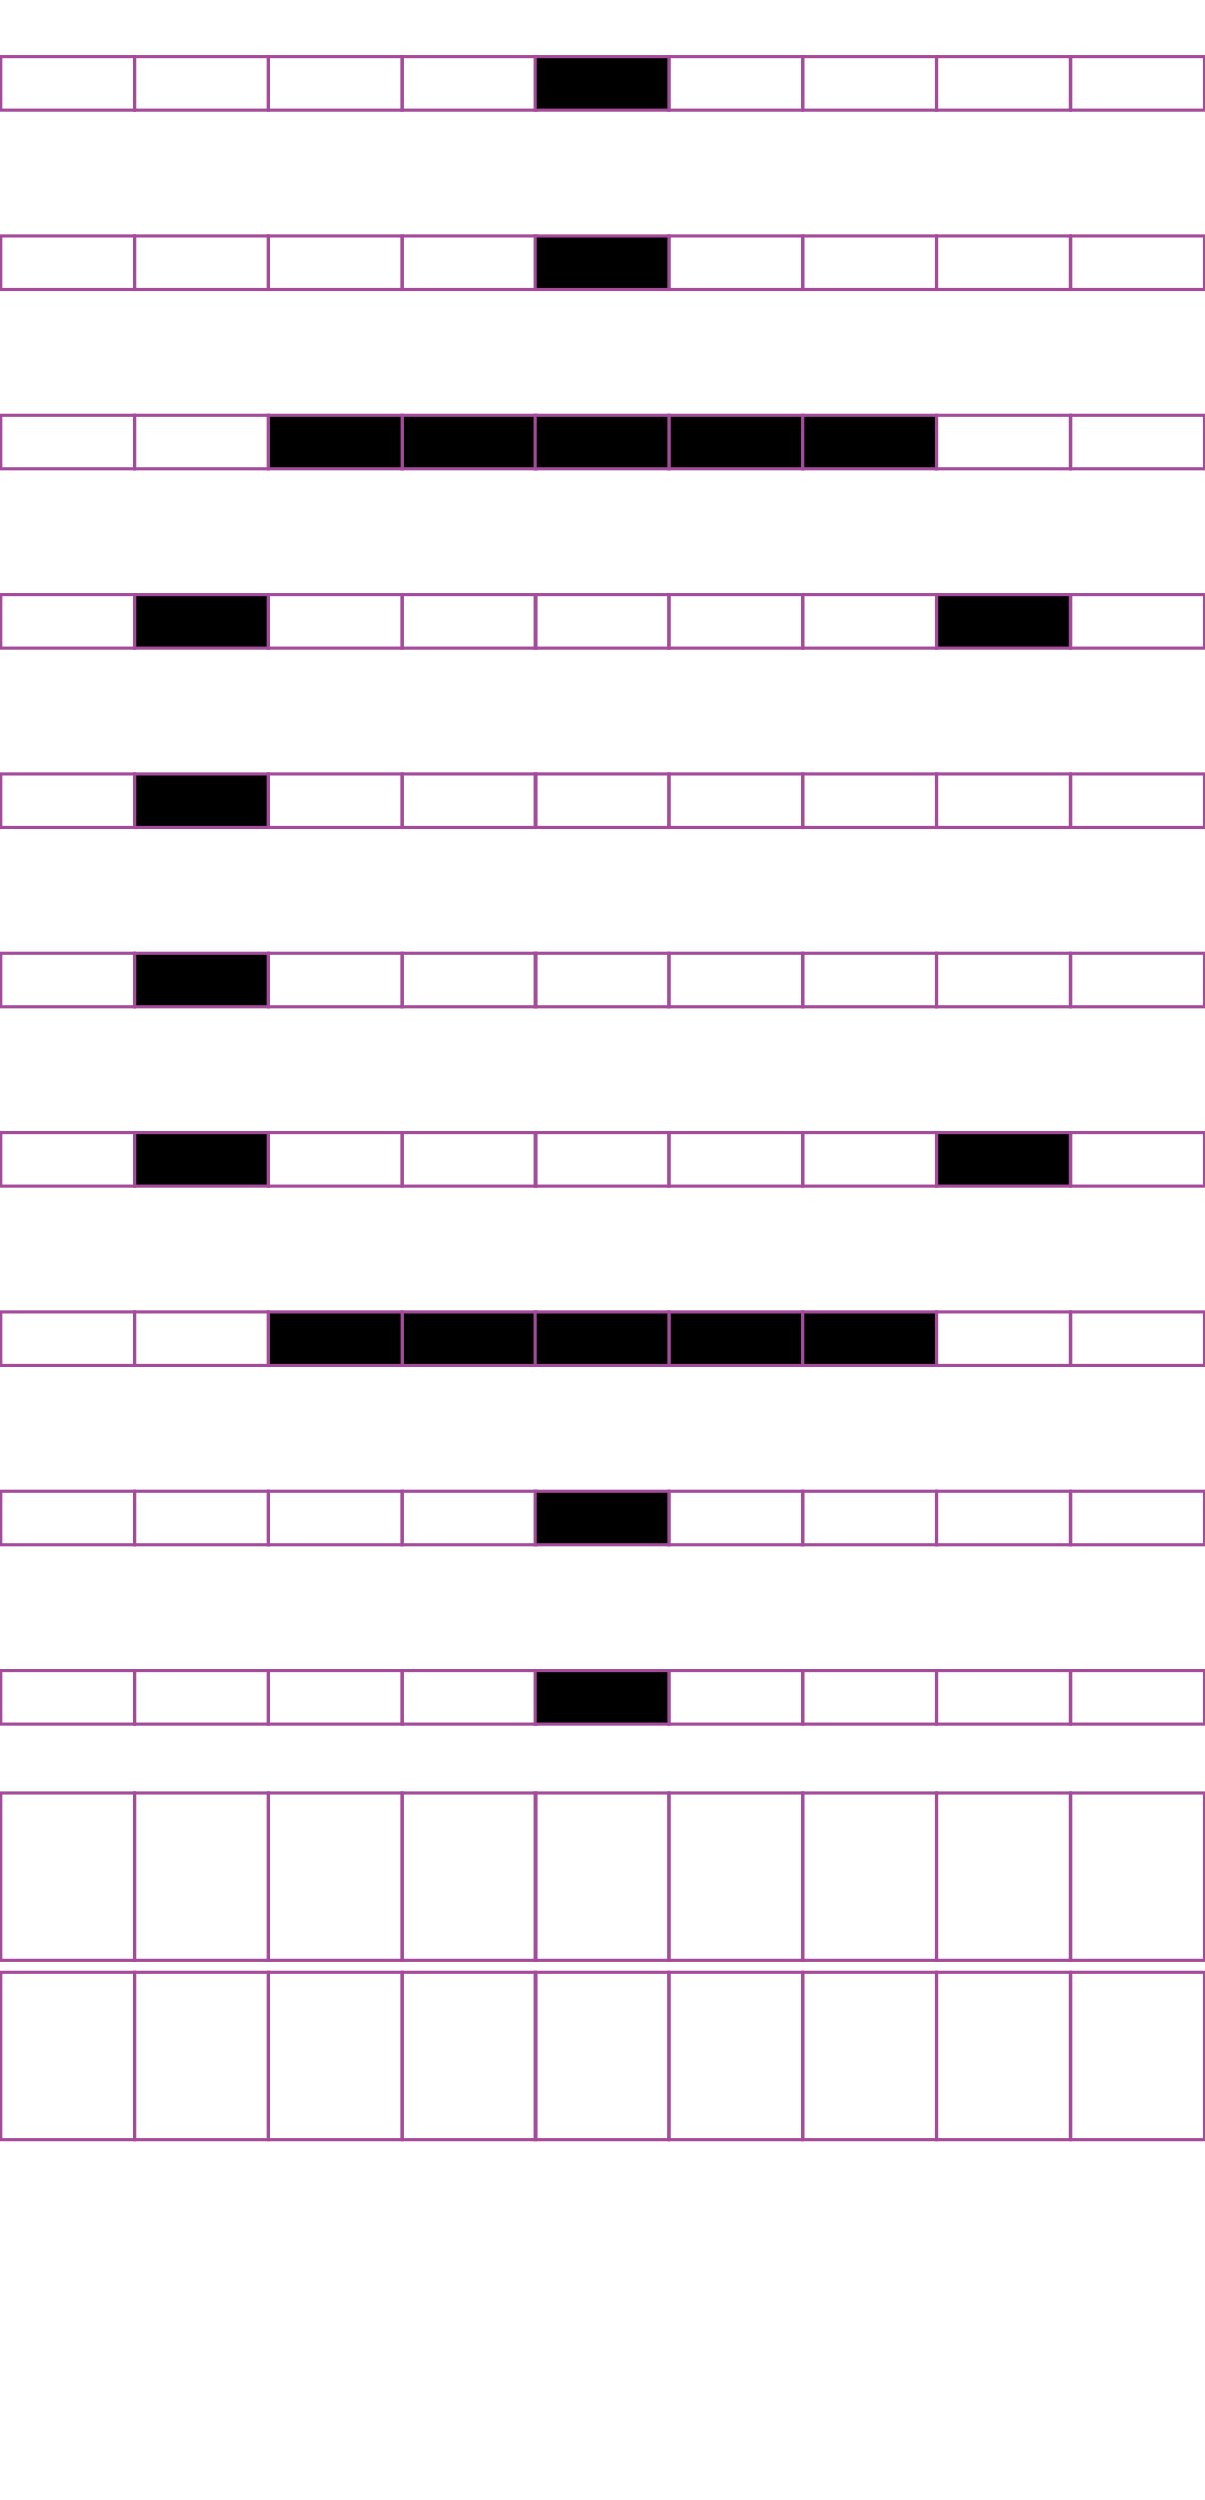
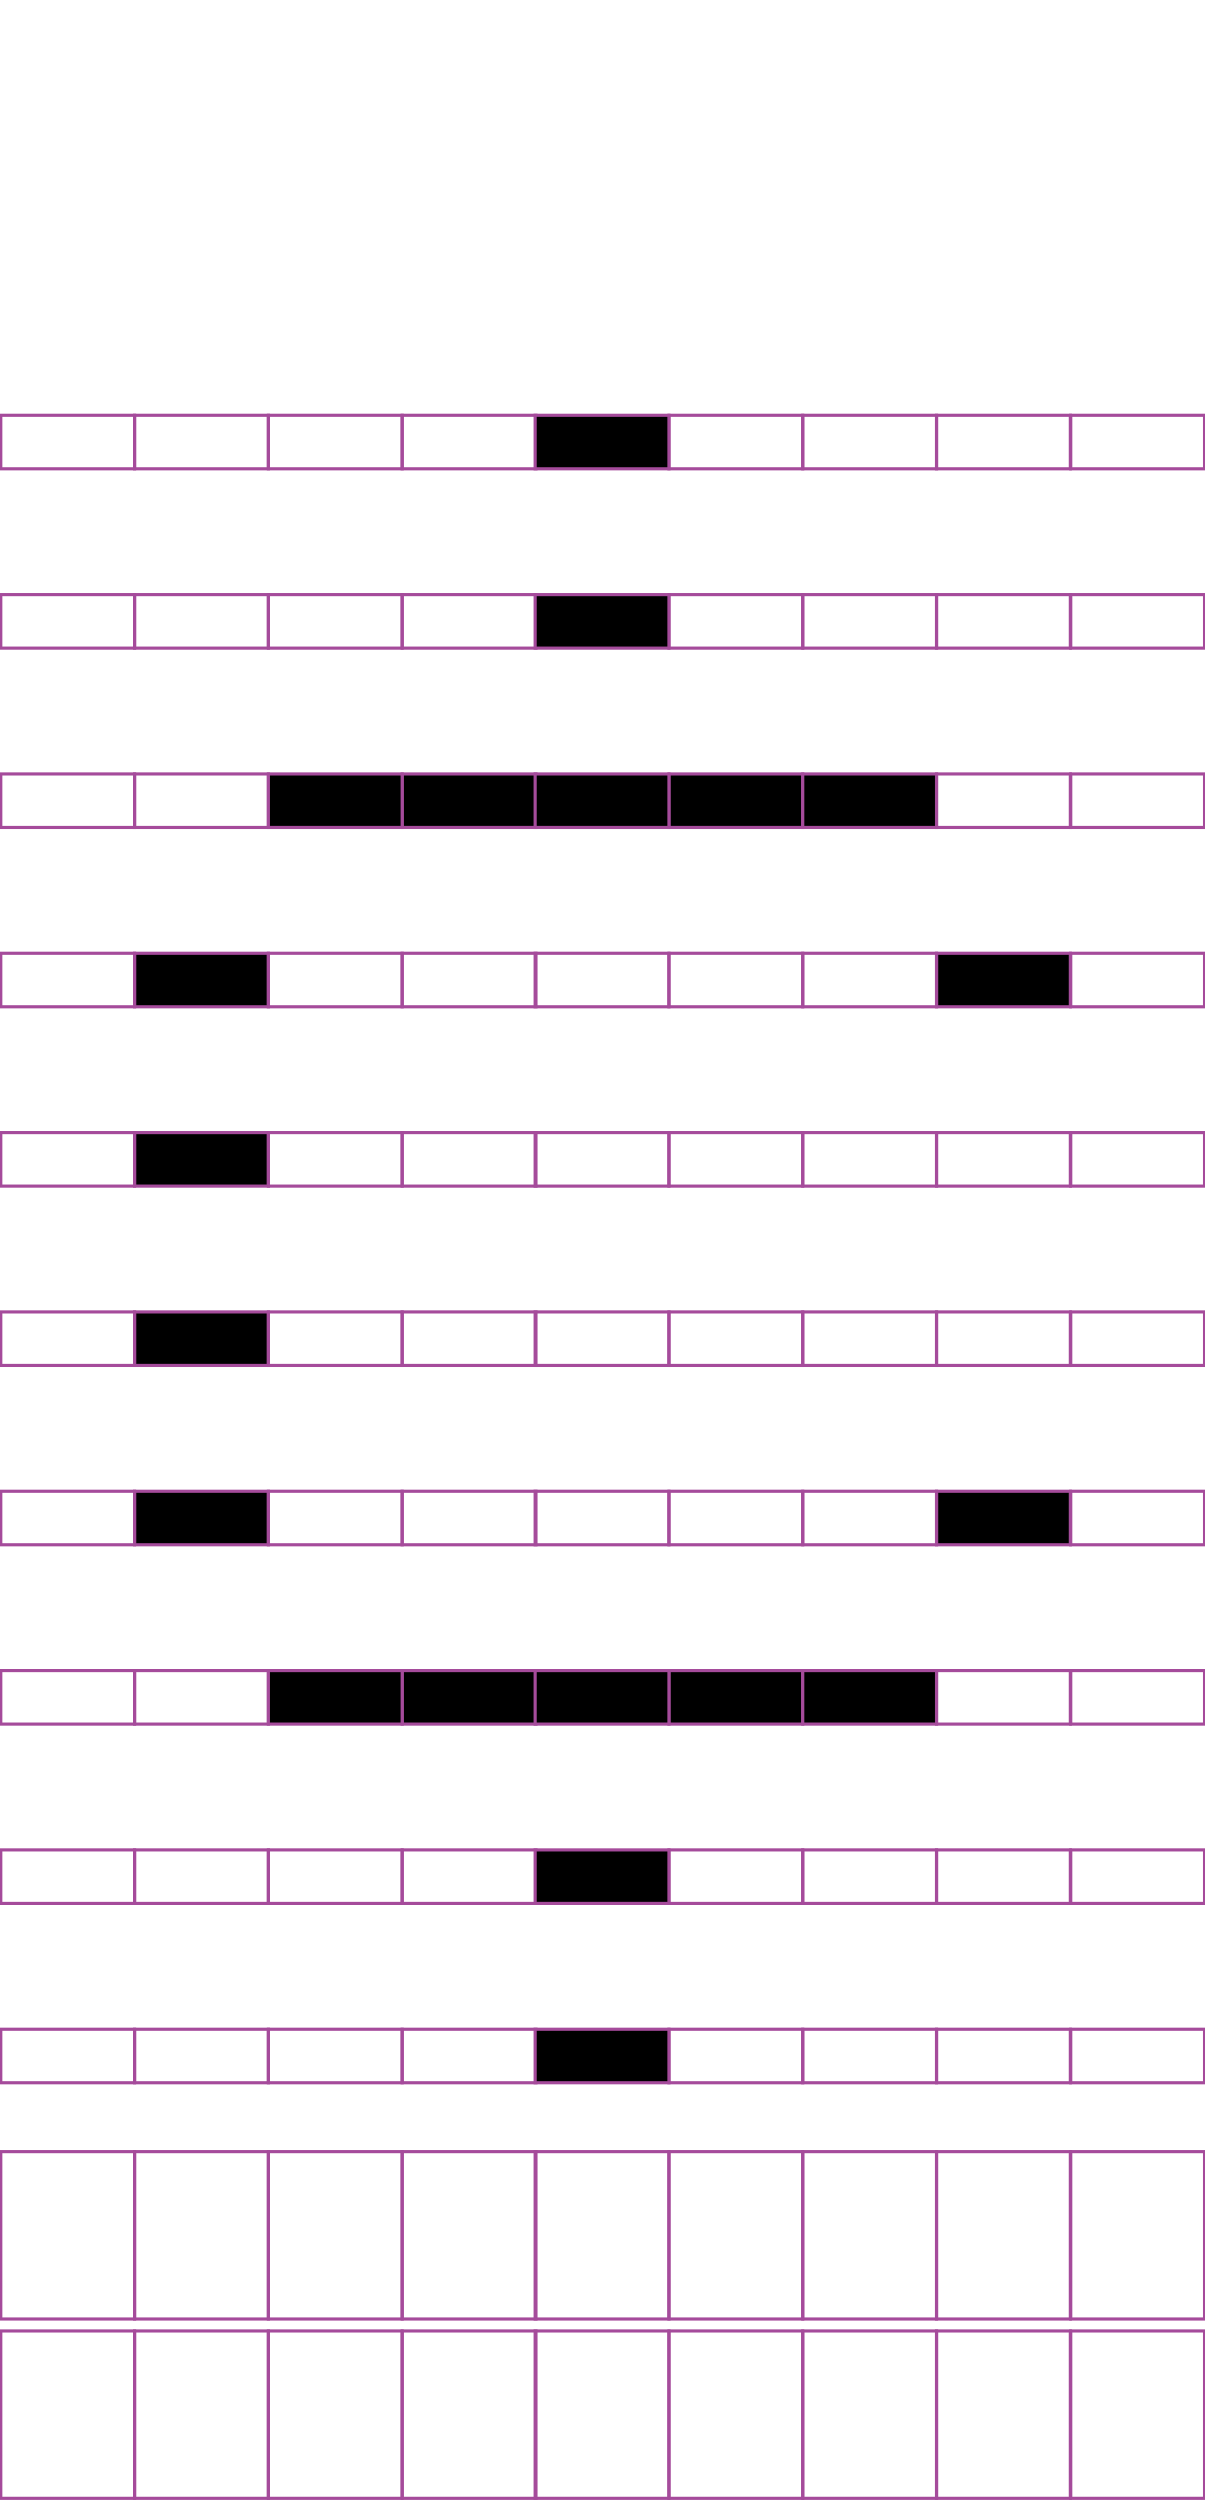
<svg xmlns="http://www.w3.org/2000/svg" version="1.1" id="Layer_1" x="0px" y="0px" width="382.68px" height="794.488px" viewBox="0 0 382.68 794.488" enable-background="new 0 0 382.68 794.488" xml:space="preserve">
-   <rect x="42.768" y="17.996" fill="none" stroke="#A54B9B" stroke-miterlimit="10" width="42.521" height="17.008" />
-   <rect x="0.248" y="17.996" fill="none" stroke="#A54B9B" stroke-miterlimit="10" width="42.52" height="17.008" />
-   <rect x="127.809" y="17.996" fill="none" stroke="#A54B9B" stroke-miterlimit="10" width="42.521" height="17.008" />
-   <rect x="85.289" y="17.996" fill="none" stroke="#A54B9B" stroke-miterlimit="10" width="42.52" height="17.008" />
-   <rect x="212.586" y="17.996" fill="none" stroke="#A54B9B" stroke-miterlimit="10" width="42.52" height="17.008" />
-   <rect x="170.066" y="17.996" stroke="#A54B9B" stroke-miterlimit="10" width="42.521" height="17.008" />
-   <rect x="297.627" y="17.996" fill="none" stroke="#A54B9B" stroke-miterlimit="10" width="42.52" height="17.008" />
-   <rect x="255.106" y="17.996" fill="none" stroke="#A54B9B" stroke-miterlimit="10" width="42.521" height="17.008" />
-   <rect x="340.278" y="17.996" fill="none" stroke="#A54B9B" stroke-miterlimit="10" width="42.521" height="17.008" />
-   <rect x="42.768" y="74.984" fill="none" stroke="#A54B9B" stroke-miterlimit="10" width="42.521" height="17.01" />
-   <rect x="0.248" y="74.984" fill="none" stroke="#A54B9B" stroke-miterlimit="10" width="42.52" height="17.01" />
-   <rect x="127.809" y="74.984" fill="none" stroke="#A54B9B" stroke-miterlimit="10" width="42.521" height="17.01" />
-   <rect x="85.289" y="74.984" fill="none" stroke="#A54B9B" stroke-miterlimit="10" width="42.52" height="17.01" />
-   <rect x="212.586" y="74.984" fill="none" stroke="#A54B9B" stroke-miterlimit="10" width="42.52" height="17.01" />
-   <rect x="170.066" y="74.984" stroke="#A54B9B" stroke-miterlimit="10" width="42.521" height="17.01" />
-   <rect x="297.627" y="74.984" fill="none" stroke="#A54B9B" stroke-miterlimit="10" width="42.52" height="17.01" />
-   <rect x="255.106" y="74.984" fill="none" stroke="#A54B9B" stroke-miterlimit="10" width="42.521" height="17.01" />
-   <rect x="340.278" y="74.984" fill="none" stroke="#A54B9B" stroke-miterlimit="10" width="42.521" height="17.01" />
  <rect x="42.768" y="131.975" fill="none" stroke="#A54B9B" stroke-miterlimit="10" width="42.521" height="17.008" />
  <rect x="0.248" y="131.975" fill="none" stroke="#A54B9B" stroke-miterlimit="10" width="42.52" height="17.008" />
-   <rect x="127.809" y="131.975" stroke="#A54B9B" stroke-miterlimit="10" width="42.521" height="17.008" />
-   <rect x="85.289" y="131.975" stroke="#A54B9B" stroke-miterlimit="10" width="42.52" height="17.008" />
-   <rect x="212.586" y="131.975" stroke="#A54B9B" stroke-miterlimit="10" width="42.52" height="17.008" />
+   <rect x="127.809" y="131.975" fill="none" stroke="#A54B9B" stroke-miterlimit="10" width="42.521" height="17.008" />
+   <rect x="85.289" y="131.975" fill="none" stroke="#A54B9B" stroke-miterlimit="10" width="42.52" height="17.008" />
+   <rect x="212.586" y="131.975" fill="none" stroke="#A54B9B" stroke-miterlimit="10" width="42.52" height="17.008" />
  <rect x="170.066" y="131.975" stroke="#A54B9B" stroke-miterlimit="10" width="42.521" height="17.008" />
  <rect x="297.627" y="131.975" fill="none" stroke="#A54B9B" stroke-miterlimit="10" width="42.52" height="17.008" />
-   <rect x="255.106" y="131.975" stroke="#A54B9B" stroke-miterlimit="10" width="42.521" height="17.008" />
+   <rect x="255.106" y="131.975" fill="none" stroke="#A54B9B" stroke-miterlimit="10" width="42.521" height="17.008" />
  <rect x="340.278" y="131.975" fill="none" stroke="#A54B9B" stroke-miterlimit="10" width="42.521" height="17.008" />
-   <rect x="42.768" y="188.964" stroke="#A54B9B" stroke-miterlimit="10" width="42.521" height="17.008" />
-   <rect x="0.248" y="188.964" fill="none" stroke="#A54B9B" stroke-miterlimit="10" width="42.52" height="17.008" />
-   <rect x="127.809" y="188.964" fill="none" stroke="#A54B9B" stroke-miterlimit="10" width="42.521" height="17.008" />
-   <rect x="85.289" y="188.964" fill="none" stroke="#A54B9B" stroke-miterlimit="10" width="42.52" height="17.008" />
-   <rect x="212.586" y="188.964" fill="none" stroke="#A54B9B" stroke-miterlimit="10" width="42.52" height="17.008" />
-   <rect x="170.066" y="188.964" fill="none" stroke="#A54B9B" stroke-miterlimit="10" width="42.521" height="17.008" />
-   <rect x="297.627" y="188.964" stroke="#A54B9B" stroke-miterlimit="10" width="42.52" height="17.008" />
-   <rect x="255.106" y="188.964" fill="none" stroke="#A54B9B" stroke-miterlimit="10" width="42.521" height="17.008" />
-   <rect x="340.278" y="188.964" fill="none" stroke="#A54B9B" stroke-miterlimit="10" width="42.521" height="17.008" />
-   <rect x="42.768" y="245.954" stroke="#A54B9B" stroke-miterlimit="10" width="42.521" height="17.008" />
-   <rect x="0.248" y="245.954" fill="none" stroke="#A54B9B" stroke-miterlimit="10" width="42.52" height="17.008" />
-   <rect x="127.809" y="245.954" fill="none" stroke="#A54B9B" stroke-miterlimit="10" width="42.521" height="17.008" />
-   <rect x="85.289" y="245.954" fill="none" stroke="#A54B9B" stroke-miterlimit="10" width="42.52" height="17.008" />
-   <rect x="212.586" y="245.954" fill="none" stroke="#A54B9B" stroke-miterlimit="10" width="42.52" height="17.008" />
-   <rect x="170.066" y="245.954" fill="none" stroke="#A54B9B" stroke-miterlimit="10" width="42.521" height="17.008" />
-   <rect x="297.627" y="245.954" fill="none" stroke="#A54B9B" stroke-miterlimit="10" width="42.52" height="17.008" />
-   <rect x="255.106" y="245.954" fill="none" stroke="#A54B9B" stroke-miterlimit="10" width="42.521" height="17.008" />
-   <rect x="340.278" y="245.954" fill="none" stroke="#A54B9B" stroke-miterlimit="10" width="42.521" height="17.008" />
-   <rect x="42.768" y="302.943" stroke="#A54B9B" stroke-miterlimit="10" width="42.521" height="17.008" />
-   <rect x="0.248" y="302.943" fill="none" stroke="#A54B9B" stroke-miterlimit="10" width="42.52" height="17.008" />
-   <rect x="127.809" y="302.943" fill="none" stroke="#A54B9B" stroke-miterlimit="10" width="42.521" height="17.008" />
-   <rect x="85.289" y="302.943" fill="none" stroke="#A54B9B" stroke-miterlimit="10" width="42.52" height="17.008" />
-   <rect x="212.586" y="302.943" fill="none" stroke="#A54B9B" stroke-miterlimit="10" width="42.52" height="17.008" />
-   <rect x="170.066" y="302.943" fill="none" stroke="#A54B9B" stroke-miterlimit="10" width="42.521" height="17.008" />
-   <rect x="297.627" y="302.943" fill="none" stroke="#A54B9B" stroke-miterlimit="10" width="42.52" height="17.008" />
-   <rect x="255.106" y="302.943" fill="none" stroke="#A54B9B" stroke-miterlimit="10" width="42.521" height="17.008" />
-   <rect x="340.278" y="302.943" fill="none" stroke="#A54B9B" stroke-miterlimit="10" width="42.521" height="17.008" />
-   <rect x="42.768" y="359.933" stroke="#A54B9B" stroke-miterlimit="10" width="42.521" height="17.009" />
-   <rect x="0.248" y="359.933" fill="none" stroke="#A54B9B" stroke-miterlimit="10" width="42.52" height="17.009" />
-   <rect x="127.809" y="359.933" fill="none" stroke="#A54B9B" stroke-miterlimit="10" width="42.521" height="17.009" />
-   <rect x="85.289" y="359.933" fill="none" stroke="#A54B9B" stroke-miterlimit="10" width="42.52" height="17.009" />
-   <rect x="212.586" y="359.933" fill="none" stroke="#A54B9B" stroke-miterlimit="10" width="42.52" height="17.009" />
-   <rect x="170.066" y="359.933" fill="none" stroke="#A54B9B" stroke-miterlimit="10" width="42.521" height="17.009" />
-   <rect x="297.627" y="359.933" stroke="#A54B9B" stroke-miterlimit="10" width="42.52" height="17.009" />
-   <rect x="255.106" y="359.933" fill="none" stroke="#A54B9B" stroke-miterlimit="10" width="42.521" height="17.009" />
-   <rect x="340.278" y="359.933" fill="none" stroke="#A54B9B" stroke-miterlimit="10" width="42.521" height="17.009" />
-   <rect x="42.768" y="416.921" fill="none" stroke="#A54B9B" stroke-miterlimit="10" width="42.521" height="17.009" />
-   <rect x="0.248" y="416.921" fill="none" stroke="#A54B9B" stroke-miterlimit="10" width="42.52" height="17.009" />
-   <rect x="127.809" y="416.921" stroke="#A54B9B" stroke-miterlimit="10" width="42.521" height="17.009" />
-   <rect x="85.289" y="416.921" stroke="#A54B9B" stroke-miterlimit="10" width="42.52" height="17.009" />
-   <rect x="212.586" y="416.921" stroke="#A54B9B" stroke-miterlimit="10" width="42.52" height="17.009" />
-   <rect x="170.066" y="416.921" stroke="#A54B9B" stroke-miterlimit="10" width="42.521" height="17.009" />
-   <rect x="297.627" y="416.921" fill="none" stroke="#A54B9B" stroke-miterlimit="10" width="42.52" height="17.009" />
-   <rect x="255.106" y="416.921" stroke="#A54B9B" stroke-miterlimit="10" width="42.521" height="17.009" />
-   <rect x="340.278" y="416.921" fill="none" stroke="#A54B9B" stroke-miterlimit="10" width="42.521" height="17.009" />
-   <rect x="42.768" y="473.91" fill="none" stroke="#A54B9B" stroke-miterlimit="10" width="42.521" height="17.01" />
-   <rect x="0.248" y="473.91" fill="none" stroke="#A54B9B" stroke-miterlimit="10" width="42.52" height="17.01" />
-   <rect x="127.809" y="473.91" fill="none" stroke="#A54B9B" stroke-miterlimit="10" width="42.521" height="17.01" />
-   <rect x="85.289" y="473.91" fill="none" stroke="#A54B9B" stroke-miterlimit="10" width="42.52" height="17.01" />
-   <rect x="212.586" y="473.91" fill="none" stroke="#A54B9B" stroke-miterlimit="10" width="42.52" height="17.01" />
-   <rect x="170.066" y="473.91" stroke="#A54B9B" stroke-miterlimit="10" width="42.521" height="17.01" />
-   <rect x="297.627" y="473.91" fill="none" stroke="#A54B9B" stroke-miterlimit="10" width="42.52" height="17.01" />
-   <rect x="255.106" y="473.91" fill="none" stroke="#A54B9B" stroke-miterlimit="10" width="42.521" height="17.01" />
-   <rect x="340.278" y="473.91" fill="none" stroke="#A54B9B" stroke-miterlimit="10" width="42.521" height="17.01" />
-   <rect x="42.768" y="530.903" fill="none" stroke="#A54B9B" stroke-miterlimit="10" width="42.521" height="17.008" />
-   <rect x="0.248" y="530.903" fill="none" stroke="#A54B9B" stroke-miterlimit="10" width="42.52" height="17.008" />
-   <rect x="127.809" y="530.903" fill="none" stroke="#A54B9B" stroke-miterlimit="10" width="42.521" height="17.008" />
-   <rect x="85.289" y="530.903" fill="none" stroke="#A54B9B" stroke-miterlimit="10" width="42.52" height="17.008" />
-   <rect x="212.586" y="530.903" fill="none" stroke="#A54B9B" stroke-miterlimit="10" width="42.52" height="17.008" />
-   <rect x="170.066" y="530.903" stroke="#A54B9B" stroke-miterlimit="10" width="42.521" height="17.008" />
-   <rect x="297.627" y="530.903" fill="none" stroke="#A54B9B" stroke-miterlimit="10" width="42.52" height="17.008" />
-   <rect x="255.106" y="530.903" fill="none" stroke="#A54B9B" stroke-miterlimit="10" width="42.521" height="17.008" />
-   <rect x="340.278" y="530.903" fill="none" stroke="#A54B9B" stroke-miterlimit="10" width="42.521" height="17.008" />
-   <rect x="42.768" y="569.799" fill="none" stroke="#A54B9B" stroke-miterlimit="10" width="42.521" height="53.189" />
-   <rect x="0.248" y="569.799" fill="none" stroke="#A54B9B" stroke-miterlimit="10" width="42.52" height="53.189" />
-   <rect x="127.809" y="569.799" fill="none" stroke="#A54B9B" stroke-miterlimit="10" width="42.521" height="53.189" />
-   <rect x="85.289" y="569.799" fill="none" stroke="#A54B9B" stroke-miterlimit="10" width="42.52" height="53.189" />
-   <rect x="212.586" y="569.799" fill="none" stroke="#A54B9B" stroke-miterlimit="10" width="42.52" height="53.189" />
-   <rect x="170.066" y="569.799" fill="none" stroke="#A54B9B" stroke-miterlimit="10" width="42.521" height="53.189" />
-   <rect x="297.627" y="569.799" fill="none" stroke="#A54B9B" stroke-miterlimit="10" width="42.52" height="53.189" />
-   <rect x="255.106" y="569.799" fill="none" stroke="#A54B9B" stroke-miterlimit="10" width="42.521" height="53.189" />
-   <rect x="340.278" y="569.799" fill="none" stroke="#A54B9B" stroke-miterlimit="10" width="42.521" height="53.189" />
-   <rect x="42.768" y="626.788" fill="none" stroke="#A54B9B" stroke-miterlimit="10" width="42.521" height="53.19" />
-   <rect x="0.248" y="626.788" fill="none" stroke="#A54B9B" stroke-miterlimit="10" width="42.52" height="53.19" />
-   <rect x="127.809" y="626.788" fill="none" stroke="#A54B9B" stroke-miterlimit="10" width="42.521" height="53.19" />
-   <rect x="85.289" y="626.788" fill="none" stroke="#A54B9B" stroke-miterlimit="10" width="42.52" height="53.19" />
-   <rect x="212.586" y="626.788" fill="none" stroke="#A54B9B" stroke-miterlimit="10" width="42.52" height="53.19" />
-   <rect x="170.066" y="626.788" fill="none" stroke="#A54B9B" stroke-miterlimit="10" width="42.521" height="53.19" />
-   <rect x="297.627" y="626.788" fill="none" stroke="#A54B9B" stroke-miterlimit="10" width="42.52" height="53.19" />
-   <rect x="255.106" y="626.788" fill="none" stroke="#A54B9B" stroke-miterlimit="10" width="42.521" height="53.19" />
-   <rect x="340.278" y="626.788" fill="none" stroke="#A54B9B" stroke-miterlimit="10" width="42.521" height="53.19" />
+   <rect x="42.768" y="188.964" fill="none" stroke="#A54B9B" stroke-miterlimit="10" width="42.521" height="17.01" />
+   <rect x="0.248" y="188.964" fill="none" stroke="#A54B9B" stroke-miterlimit="10" width="42.52" height="17.01" />
+   <rect x="127.809" y="188.964" fill="none" stroke="#A54B9B" stroke-miterlimit="10" width="42.521" height="17.01" />
+   <rect x="85.289" y="188.964" fill="none" stroke="#A54B9B" stroke-miterlimit="10" width="42.52" height="17.01" />
+   <rect x="212.586" y="188.964" fill="none" stroke="#A54B9B" stroke-miterlimit="10" width="42.52" height="17.01" />
+   <rect x="170.066" y="188.964" stroke="#A54B9B" stroke-miterlimit="10" width="42.521" height="17.01" />
+   <rect x="297.627" y="188.964" fill="none" stroke="#A54B9B" stroke-miterlimit="10" width="42.52" height="17.01" />
+   <rect x="255.106" y="188.964" fill="none" stroke="#A54B9B" stroke-miterlimit="10" width="42.521" height="17.01" />
+   <rect x="340.278" y="188.964" fill="none" stroke="#A54B9B" stroke-miterlimit="10" width="42.521" height="17.01" />
+   <rect x="42.768" y="245.955" fill="none" stroke="#A54B9B" stroke-miterlimit="10" width="42.521" height="17.008" />
+   <rect x="0.248" y="245.955" fill="none" stroke="#A54B9B" stroke-miterlimit="10" width="42.52" height="17.008" />
+   <rect x="127.809" y="245.955" stroke="#A54B9B" stroke-miterlimit="10" width="42.521" height="17.008" />
+   <rect x="85.289" y="245.955" stroke="#A54B9B" stroke-miterlimit="10" width="42.52" height="17.008" />
+   <rect x="212.586" y="245.955" stroke="#A54B9B" stroke-miterlimit="10" width="42.52" height="17.008" />
+   <rect x="170.066" y="245.955" stroke="#A54B9B" stroke-miterlimit="10" width="42.521" height="17.008" />
+   <rect x="297.627" y="245.955" fill="none" stroke="#A54B9B" stroke-miterlimit="10" width="42.52" height="17.008" />
+   <rect x="255.106" y="245.955" stroke="#A54B9B" stroke-miterlimit="10" width="42.521" height="17.008" />
+   <rect x="340.278" y="245.955" fill="none" stroke="#A54B9B" stroke-miterlimit="10" width="42.521" height="17.008" />
+   <rect x="42.768" y="302.943" stroke="#A54B9B" stroke-miterlimit="10" width="42.521" height="17.009" />
+   <rect x="0.248" y="302.943" fill="none" stroke="#A54B9B" stroke-miterlimit="10" width="42.52" height="17.009" />
+   <rect x="127.809" y="302.943" fill="none" stroke="#A54B9B" stroke-miterlimit="10" width="42.521" height="17.009" />
+   <rect x="85.289" y="302.943" fill="none" stroke="#A54B9B" stroke-miterlimit="10" width="42.52" height="17.009" />
+   <rect x="212.586" y="302.943" fill="none" stroke="#A54B9B" stroke-miterlimit="10" width="42.52" height="17.009" />
+   <rect x="170.066" y="302.943" fill="none" stroke="#A54B9B" stroke-miterlimit="10" width="42.521" height="17.009" />
+   <rect x="297.627" y="302.943" stroke="#A54B9B" stroke-miterlimit="10" width="42.52" height="17.009" />
+   <rect x="255.106" y="302.943" fill="none" stroke="#A54B9B" stroke-miterlimit="10" width="42.521" height="17.009" />
+   <rect x="340.278" y="302.943" fill="none" stroke="#A54B9B" stroke-miterlimit="10" width="42.521" height="17.009" />
+   <rect x="42.768" y="359.933" stroke="#A54B9B" stroke-miterlimit="10" width="42.521" height="17.008" />
+   <rect x="0.248" y="359.933" fill="none" stroke="#A54B9B" stroke-miterlimit="10" width="42.52" height="17.008" />
+   <rect x="127.809" y="359.933" fill="none" stroke="#A54B9B" stroke-miterlimit="10" width="42.521" height="17.008" />
+   <rect x="85.289" y="359.933" fill="none" stroke="#A54B9B" stroke-miterlimit="10" width="42.52" height="17.008" />
+   <rect x="212.586" y="359.933" fill="none" stroke="#A54B9B" stroke-miterlimit="10" width="42.52" height="17.008" />
+   <rect x="170.066" y="359.933" fill="none" stroke="#A54B9B" stroke-miterlimit="10" width="42.521" height="17.008" />
+   <rect x="297.627" y="359.933" fill="none" stroke="#A54B9B" stroke-miterlimit="10" width="42.52" height="17.008" />
+   <rect x="255.106" y="359.933" fill="none" stroke="#A54B9B" stroke-miterlimit="10" width="42.521" height="17.008" />
+   <rect x="340.278" y="359.933" fill="none" stroke="#A54B9B" stroke-miterlimit="10" width="42.521" height="17.008" />
+   <rect x="42.768" y="416.923" stroke="#A54B9B" stroke-miterlimit="10" width="42.521" height="17.008" />
+   <rect x="0.248" y="416.923" fill="none" stroke="#A54B9B" stroke-miterlimit="10" width="42.52" height="17.008" />
+   <rect x="127.809" y="416.923" fill="none" stroke="#A54B9B" stroke-miterlimit="10" width="42.521" height="17.008" />
+   <rect x="85.289" y="416.923" fill="none" stroke="#A54B9B" stroke-miterlimit="10" width="42.52" height="17.008" />
+   <rect x="212.586" y="416.923" fill="none" stroke="#A54B9B" stroke-miterlimit="10" width="42.52" height="17.008" />
+   <rect x="170.066" y="416.923" fill="none" stroke="#A54B9B" stroke-miterlimit="10" width="42.521" height="17.008" />
+   <rect x="297.627" y="416.923" fill="none" stroke="#A54B9B" stroke-miterlimit="10" width="42.52" height="17.008" />
+   <rect x="255.106" y="416.923" fill="none" stroke="#A54B9B" stroke-miterlimit="10" width="42.521" height="17.008" />
+   <rect x="340.278" y="416.923" fill="none" stroke="#A54B9B" stroke-miterlimit="10" width="42.521" height="17.008" />
+   <rect x="42.768" y="473.913" stroke="#A54B9B" stroke-miterlimit="10" width="42.521" height="17.009" />
+   <rect x="0.248" y="473.913" fill="none" stroke="#A54B9B" stroke-miterlimit="10" width="42.52" height="17.009" />
+   <rect x="127.809" y="473.913" fill="none" stroke="#A54B9B" stroke-miterlimit="10" width="42.521" height="17.009" />
+   <rect x="85.289" y="473.913" fill="none" stroke="#A54B9B" stroke-miterlimit="10" width="42.52" height="17.009" />
+   <rect x="212.586" y="473.913" fill="none" stroke="#A54B9B" stroke-miterlimit="10" width="42.52" height="17.009" />
+   <rect x="170.066" y="473.913" fill="none" stroke="#A54B9B" stroke-miterlimit="10" width="42.521" height="17.009" />
+   <rect x="297.627" y="473.913" stroke="#A54B9B" stroke-miterlimit="10" width="42.52" height="17.009" />
+   <rect x="255.106" y="473.913" fill="none" stroke="#A54B9B" stroke-miterlimit="10" width="42.521" height="17.009" />
+   <rect x="340.278" y="473.913" fill="none" stroke="#A54B9B" stroke-miterlimit="10" width="42.521" height="17.009" />
+   <rect x="42.768" y="530.901" fill="none" stroke="#A54B9B" stroke-miterlimit="10" width="42.521" height="17.009" />
+   <rect x="0.248" y="530.901" fill="none" stroke="#A54B9B" stroke-miterlimit="10" width="42.52" height="17.009" />
+   <rect x="127.809" y="530.901" stroke="#A54B9B" stroke-miterlimit="10" width="42.521" height="17.009" />
+   <rect x="85.289" y="530.901" stroke="#A54B9B" stroke-miterlimit="10" width="42.52" height="17.009" />
+   <rect x="212.586" y="530.901" stroke="#A54B9B" stroke-miterlimit="10" width="42.52" height="17.009" />
+   <rect x="170.066" y="530.901" stroke="#A54B9B" stroke-miterlimit="10" width="42.521" height="17.009" />
+   <rect x="297.627" y="530.901" fill="none" stroke="#A54B9B" stroke-miterlimit="10" width="42.52" height="17.009" />
+   <rect x="255.106" y="530.901" stroke="#A54B9B" stroke-miterlimit="10" width="42.521" height="17.009" />
+   <rect x="340.278" y="530.901" fill="none" stroke="#A54B9B" stroke-miterlimit="10" width="42.521" height="17.009" />
+   <rect x="42.768" y="587.889" fill="none" stroke="#A54B9B" stroke-miterlimit="10" width="42.521" height="17.011" />
+   <rect x="0.248" y="587.889" fill="none" stroke="#A54B9B" stroke-miterlimit="10" width="42.52" height="17.011" />
+   <rect x="127.809" y="587.889" fill="none" stroke="#A54B9B" stroke-miterlimit="10" width="42.521" height="17.011" />
+   <rect x="85.289" y="587.889" fill="none" stroke="#A54B9B" stroke-miterlimit="10" width="42.52" height="17.011" />
+   <rect x="212.586" y="587.889" fill="none" stroke="#A54B9B" stroke-miterlimit="10" width="42.52" height="17.011" />
+   <rect x="170.066" y="587.889" stroke="#A54B9B" stroke-miterlimit="10" width="42.521" height="17.011" />
+   <rect x="297.627" y="587.889" fill="none" stroke="#A54B9B" stroke-miterlimit="10" width="42.52" height="17.011" />
+   <rect x="255.106" y="587.889" fill="none" stroke="#A54B9B" stroke-miterlimit="10" width="42.521" height="17.011" />
+   <rect x="340.278" y="587.889" fill="none" stroke="#A54B9B" stroke-miterlimit="10" width="42.521" height="17.011" />
+   <rect x="42.768" y="644.883" fill="none" stroke="#A54B9B" stroke-miterlimit="10" width="42.521" height="17.008" />
+   <rect x="0.248" y="644.883" fill="none" stroke="#A54B9B" stroke-miterlimit="10" width="42.52" height="17.008" />
+   <rect x="127.809" y="644.883" fill="none" stroke="#A54B9B" stroke-miterlimit="10" width="42.521" height="17.008" />
+   <rect x="85.289" y="644.883" fill="none" stroke="#A54B9B" stroke-miterlimit="10" width="42.52" height="17.008" />
+   <rect x="212.586" y="644.883" fill="none" stroke="#A54B9B" stroke-miterlimit="10" width="42.52" height="17.008" />
+   <rect x="170.066" y="644.883" stroke="#A54B9B" stroke-miterlimit="10" width="42.521" height="17.008" />
+   <rect x="297.627" y="644.883" fill="none" stroke="#A54B9B" stroke-miterlimit="10" width="42.52" height="17.008" />
+   <rect x="255.106" y="644.883" fill="none" stroke="#A54B9B" stroke-miterlimit="10" width="42.521" height="17.008" />
+   <rect x="340.278" y="644.883" fill="none" stroke="#A54B9B" stroke-miterlimit="10" width="42.521" height="17.008" />
+   <rect x="42.768" y="683.779" fill="none" stroke="#A54B9B" stroke-miterlimit="10" width="42.521" height="53.188" />
+   <rect x="0.248" y="683.779" fill="none" stroke="#A54B9B" stroke-miterlimit="10" width="42.52" height="53.188" />
+   <rect x="127.809" y="683.779" fill="none" stroke="#A54B9B" stroke-miterlimit="10" width="42.521" height="53.188" />
+   <rect x="85.289" y="683.779" fill="none" stroke="#A54B9B" stroke-miterlimit="10" width="42.52" height="53.188" />
+   <rect x="212.586" y="683.779" fill="none" stroke="#A54B9B" stroke-miterlimit="10" width="42.52" height="53.188" />
+   <rect x="170.066" y="683.779" fill="none" stroke="#A54B9B" stroke-miterlimit="10" width="42.521" height="53.188" />
+   <rect x="297.627" y="683.779" fill="none" stroke="#A54B9B" stroke-miterlimit="10" width="42.52" height="53.188" />
+   <rect x="255.106" y="683.779" fill="none" stroke="#A54B9B" stroke-miterlimit="10" width="42.521" height="53.188" />
+   <rect x="340.278" y="683.779" fill="none" stroke="#A54B9B" stroke-miterlimit="10" width="42.521" height="53.188" />
+   <rect x="42.768" y="740.767" fill="none" stroke="#A54B9B" stroke-miterlimit="10" width="42.521" height="53.19" />
+   <rect x="0.248" y="740.767" fill="none" stroke="#A54B9B" stroke-miterlimit="10" width="42.52" height="53.19" />
+   <rect x="127.809" y="740.767" fill="none" stroke="#A54B9B" stroke-miterlimit="10" width="42.521" height="53.19" />
+   <rect x="85.289" y="740.767" fill="none" stroke="#A54B9B" stroke-miterlimit="10" width="42.52" height="53.19" />
+   <rect x="212.586" y="740.767" fill="none" stroke="#A54B9B" stroke-miterlimit="10" width="42.52" height="53.19" />
+   <rect x="170.066" y="740.767" fill="none" stroke="#A54B9B" stroke-miterlimit="10" width="42.521" height="53.19" />
+   <rect x="297.627" y="740.767" fill="none" stroke="#A54B9B" stroke-miterlimit="10" width="42.52" height="53.19" />
+   <rect x="255.106" y="740.767" fill="none" stroke="#A54B9B" stroke-miterlimit="10" width="42.521" height="53.19" />
+   <rect x="340.278" y="740.767" fill="none" stroke="#A54B9B" stroke-miterlimit="10" width="42.521" height="53.19" />
</svg>
